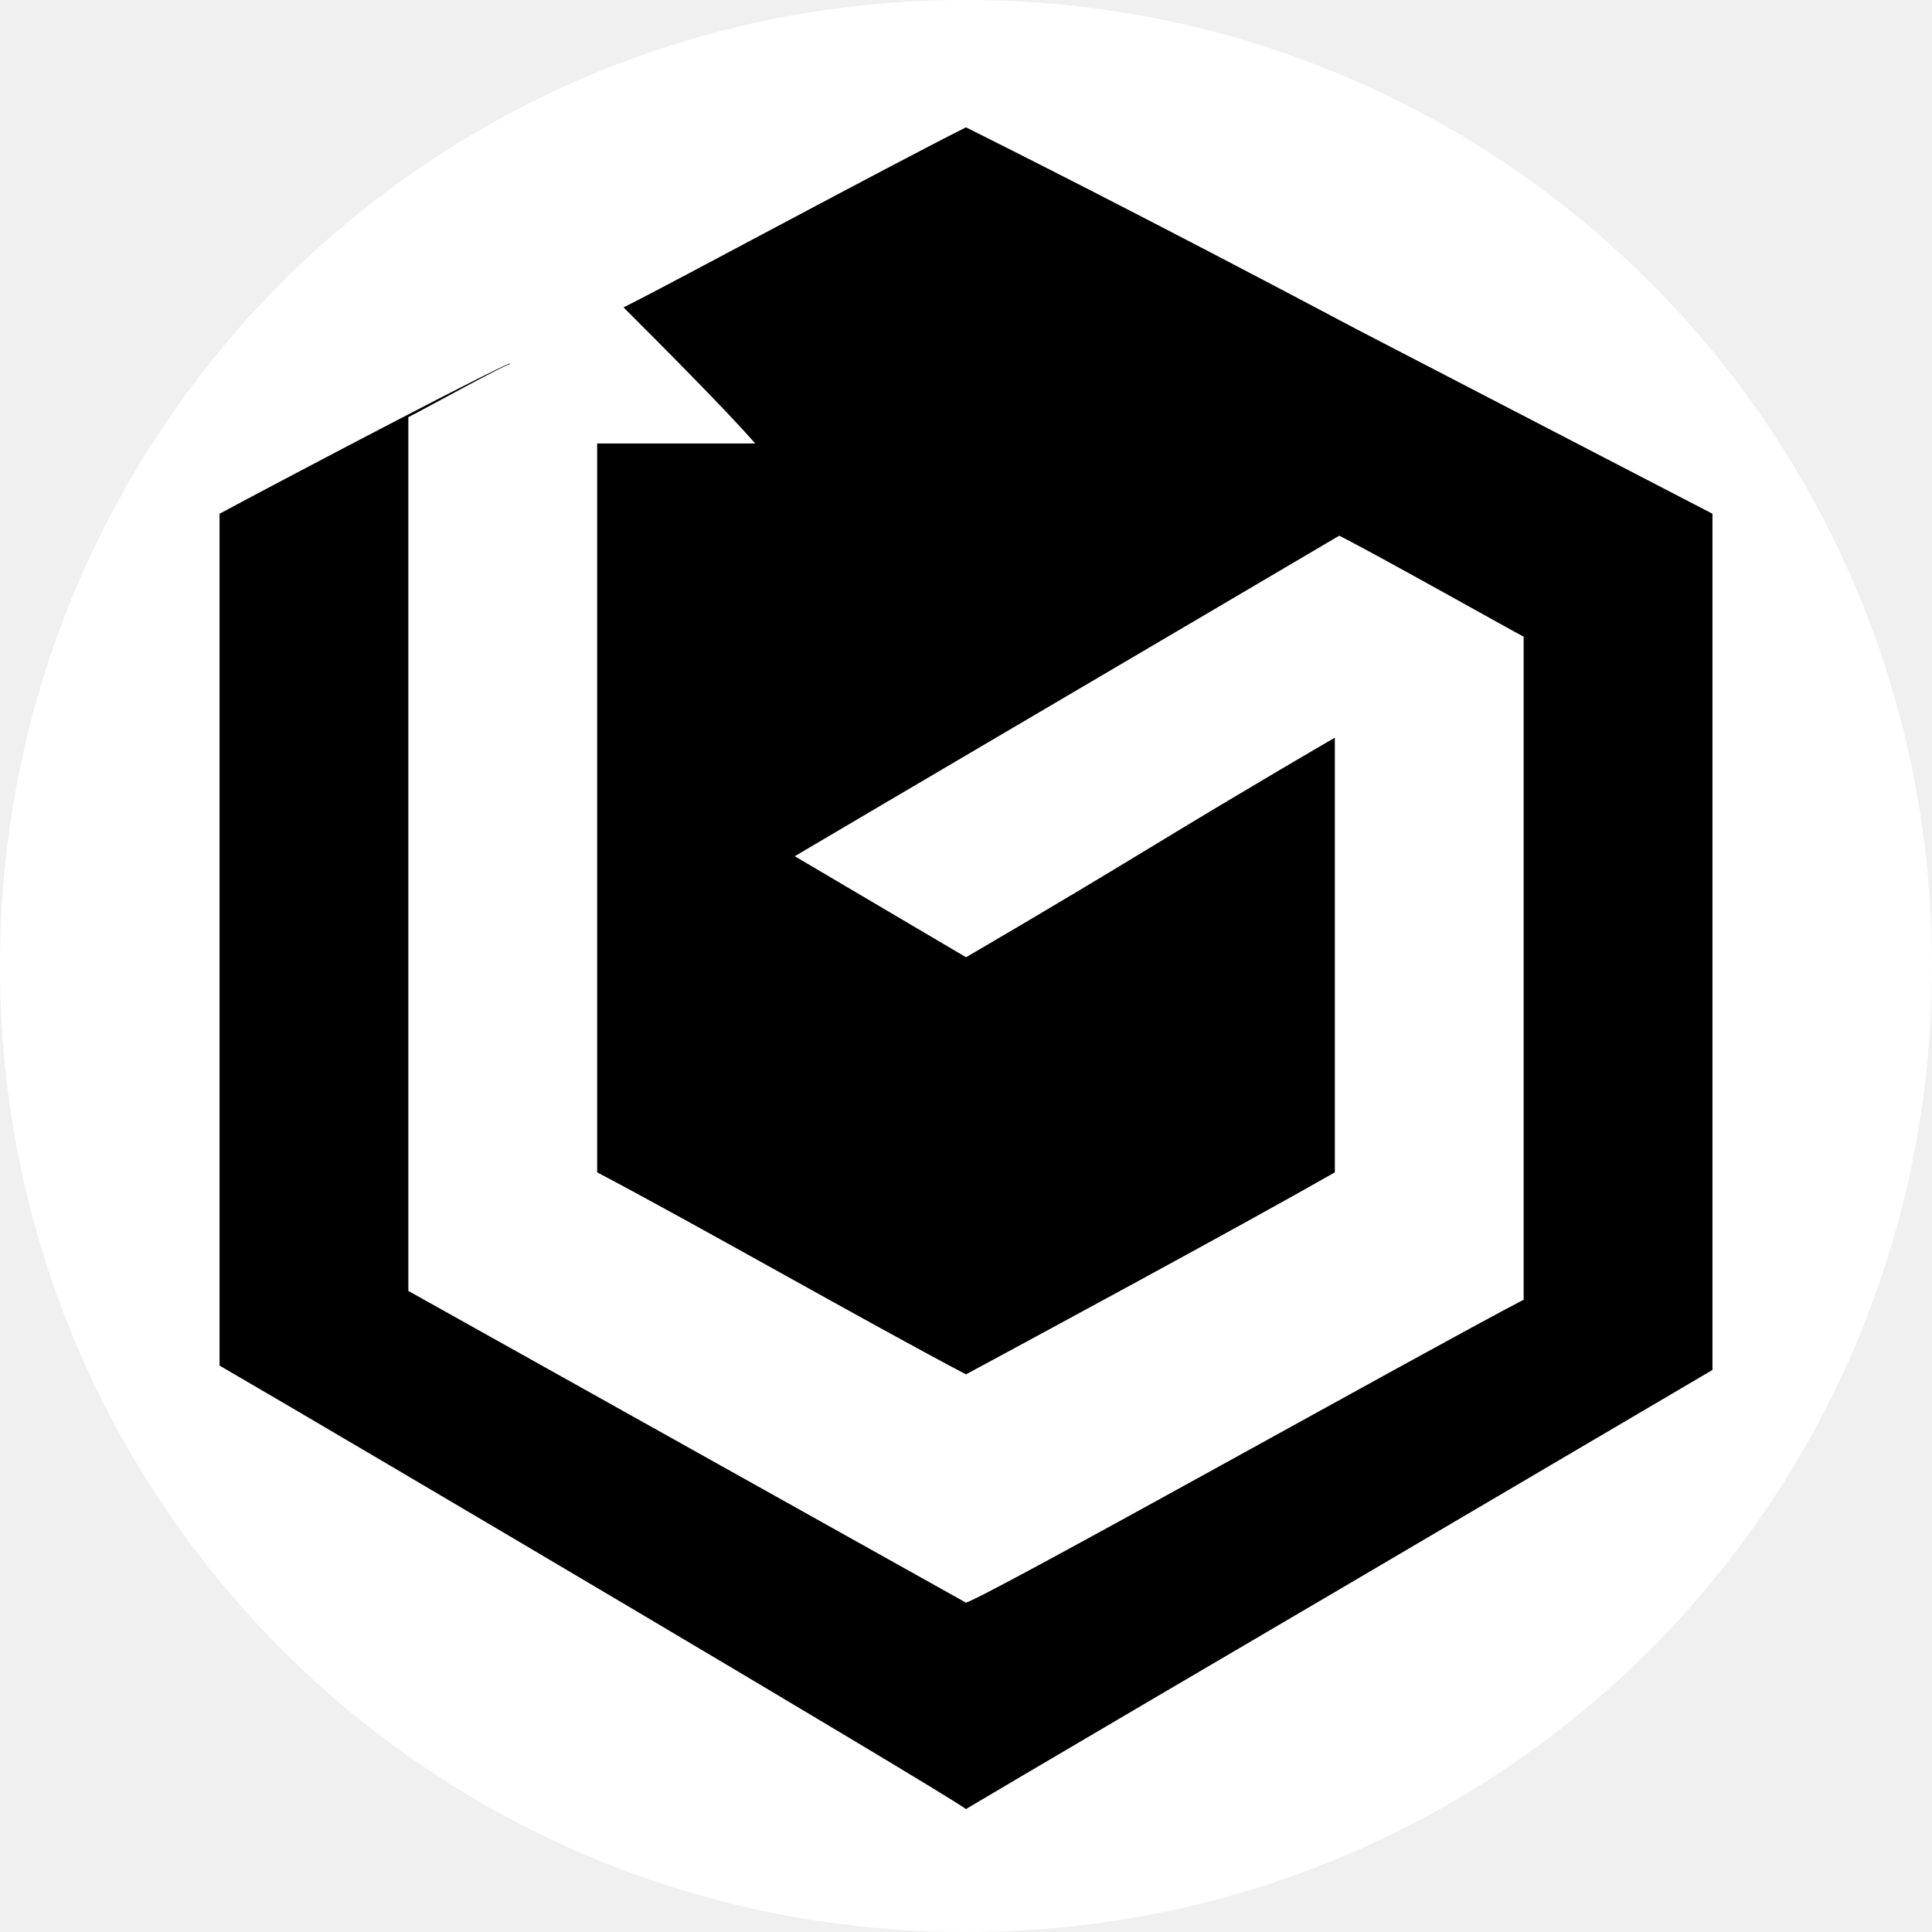
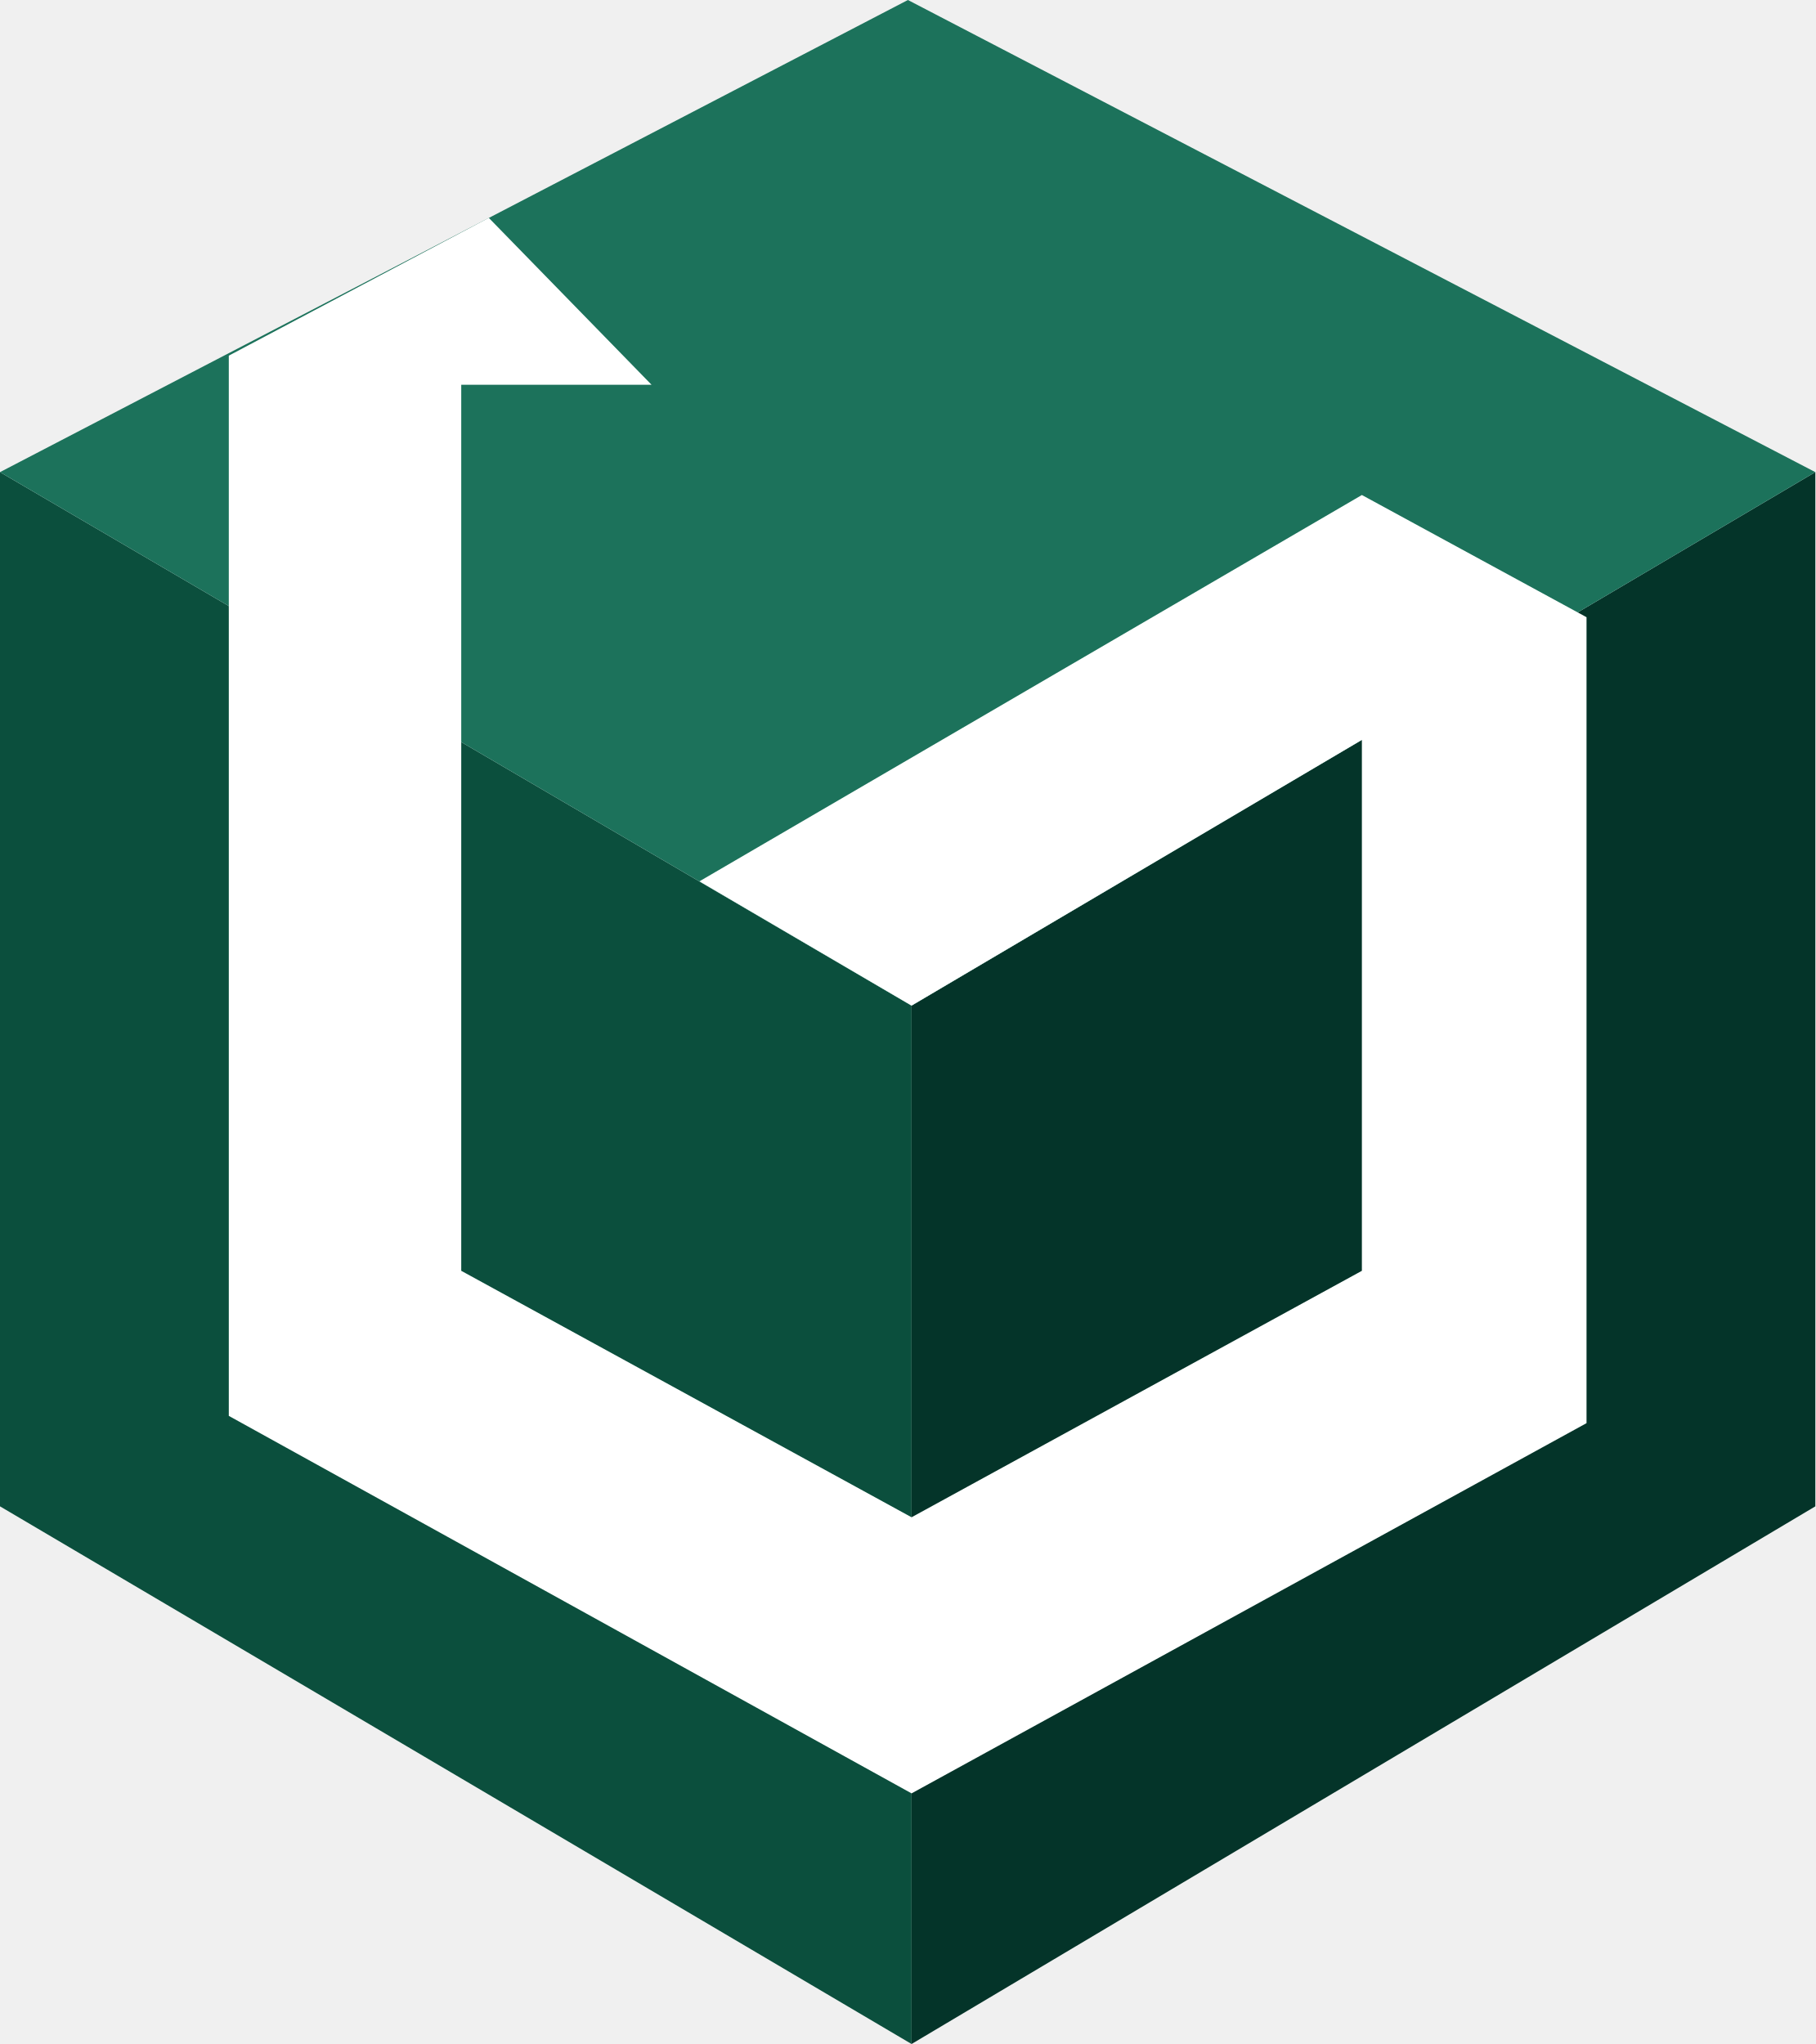
- <svg xmlns="http://www.w3.org/2000/svg" version="1.1" id="Layer_1" x="0px" y="0px" viewBox="0 0 44 44" style="enable-background:new 0 0 44 44;" xml:space="preserve">
-   <style type="text/css">
- 	.st0{fill:#FFFFFF;}
- 	.st1{fill:#FF0000;}
- </style>
-   <path class="st0" d="M22,0L22,0c12.2,0,22,9.8,22,22l0,0c0,12.2-9.8,22-22,22l0,0C9.8,44,0,34.2,0,22l0,0C0,9.8,9.8,0,22,0z" />
-   <g>
-     <path class="st0" d="M11.5,12.2l0.1,0l0,0c0.1-0.1,0.2-0.1,0.4-0.2l0,0l0,0l0,0c0.1-0.1,0.2-0.2,0.3-0.2l0,0l0,0l0,0l0,0l0,0   c0.1-0.1,0.2-0.2,0.2-0.3c0.1-0.2,0.2-0.4,0.2-0.6c0-0.2,0-0.4,0-0.6c0-0.2-0.1-0.4-0.3-0.5c-0.1-0.2-0.2-0.3-0.4-0.4   c-0.1-0.1-0.2-0.1-0.4-0.2c-0.3-0.1-0.5-0.1-0.8,0c-0.1,0.1-0.2,0.1-0.4,0.2c-0.2,0.1-0.4,0.3-0.5,0.5l0,0c0.1-0.1,0.2-0.2,0.2-0.3   l-0.1,0.1c0.1-0.1,0.2-0.2,0.3-0.2l-0.1,0.1c0.1-0.1,0.2-0.1,0.4-0.2l-0.1,0c-0.2,0-0.4,0.1-0.5,0.3C10.1,9.7,9.9,9.9,9.8,10   c-0.1,0.2-0.2,0.4-0.2,0.6c0,0.2,0,0.4,0,0.6c0.1,0.1,0.1,0.2,0.2,0.4c0.1,0.2,0.3,0.4,0.5,0.5c0.1,0.1,0.2,0.1,0.4,0.2   C11,12.3,11.3,12.3,11.5,12.2z" />
-     <path class="st0" d="M12.6,11.5c0.1-0.1,0.2-0.2,0.3-0.3C12.7,11.3,12.6,11.4,12.6,11.5l0.1-0.1c-0.1,0.1-0.2,0.1-0.4,0.2l0.1,0   c-0.1,0-0.3,0-0.4,0.1C12.2,11.6,12.4,11.6,12.6,11.5c0.2-0.1,0.4-0.2,0.6-0.3c0.2-0.1,0.3-0.2,0.5-0.3c0.2-0.1,0.3-0.2,0.4-0.4   c0.1-0.1,0.2-0.3,0.3-0.5c0.1-0.2,0.1-0.4,0-0.6c0-0.2-0.1-0.4-0.2-0.6c-0.1-0.1-0.2-0.2-0.2-0.3c-0.2-0.2-0.4-0.3-0.7-0.4   c-0.1,0-0.3,0-0.4-0.1c-0.3,0-0.5,0.1-0.8,0.2c-0.2,0.1-0.5,0.3-0.7,0.4c0.1-0.1,0.2-0.1,0.4-0.2l-0.2,0.1c0.1,0,0.3,0,0.4-0.1l0,0   l-0.2,0l-0.2,0c-0.1,0-0.3,0.1-0.4,0.2c-0.2,0.1-0.3,0.2-0.4,0.3l-0.2,0.3c-0.1,0.1-0.2,0.3-0.3,0.5C10,10.1,10,10.3,10,10.5   c0,0.2,0,0.4,0.1,0.6c0.1,0.2,0.2,0.3,0.3,0.5c0.1,0.1,0.2,0.2,0.3,0.2c0.2,0.1,0.5,0.2,0.8,0.2c0.1,0,0.3,0,0.4-0.1   C12.2,11.8,12.4,11.7,12.6,11.5z" />
-     <path class="st0" d="M12.3,11.4c1.9,0,1.9-3,0-3C10.3,8.4,10.3,11.4,12.3,11.4z" />
-     <path class="st0" d="M12.2,11.4c1.9,0,1.9-3,0-3C10.3,8.4,10.3,11.4,12.2,11.4z" />
-     <path class="st0" d="M11.9,11.6c1.9,0,1.9-3,0-3C10,8.6,10,11.6,11.9,11.6z" />
-     <path class="st0" d="M12,11.5c1.9,0,1.9-3,0-3C10,8.5,10,11.5,12,11.5z" />
-     <path class="st0" d="M11.6,11.7c1.9,0,1.9-3,0-3C9.6,8.7,9.6,11.7,11.6,11.7z" />
-     <path class="st0" d="M11.4,11.9c1.9,0,1.9-3,0-3C9.4,8.9,9.4,11.9,11.4,11.9z" />
-     <path class="st0" d="M11.2,12c1.9,0,1.9-3,0-3C9.3,9,9.3,12,11.2,12z" />
-     <path class="st0" d="M11.2,11.9c1.9,0,1.9-3,0-3C9.3,8.9,9.3,11.9,11.2,11.9z" />
-     <path class="st0" d="M10.9,12.1c1.9,0,1.9-3,0-3C9,9.1,9,12.1,10.9,12.1z" />
-     <path class="st0" d="M10.6,12.3c1.9,0,1.9-3,0-3C8.6,9.3,8.6,12.3,10.6,12.3z" />
-     <path class="st0" d="M10.2,12.5c1.9,0,1.9-3,0-3C8.3,9.5,8.3,12.5,10.2,12.5z" />
-     <path class="st1" d="M12.9,11.2c1.9,0,1.9-3,0-3C11,8.2,11,11.2,12.9,11.2z" />
-     <path class="st1" d="M13.4,10.8c1.9,0,1.9-3,0-3C11.5,7.8,11.5,10.8,13.4,10.8z" />
-     <path class="st1" d="M13.7,10.7c1.9,0,1.9-3,0-3C11.8,7.7,11.8,10.7,13.7,10.7z" />
-     <path class="st0" d="M13.6,10.7l0-0.1c-0.1,0.1-0.1,0.2-0.2,0.4l0.1-0.1c-0.1,0.1-0.2,0.2-0.2,0.3l0.2-0.2   c-0.1,0.1-0.2,0.2-0.3,0.2l0.2-0.1c0.2-0.1,0.3-0.2,0.4-0.4c0.1-0.1,0.2-0.3,0.3-0.5c0.1-0.2,0.1-0.4,0-0.6C14,9.3,14,9.1,13.9,9   c-0.1-0.1-0.2-0.2-0.2-0.3c-0.2-0.2-0.4-0.3-0.7-0.4c-0.1,0-0.3,0-0.4-0.1c-0.3,0-0.5,0.1-0.8,0.2l-0.2,0.1   c-0.1,0.1-0.3,0.2-0.4,0.3l-0.1,0.1L11.2,9c-0.1,0.1-0.2,0.2-0.2,0.3l0,0l0,0l0,0c-0.1,0.1-0.1,0.3-0.2,0.4l0,0.1   c-0.1,0.2-0.1,0.4,0,0.6c0,0.2,0.1,0.4,0.2,0.6c0.1,0.2,0.2,0.3,0.4,0.4c0.1,0.1,0.3,0.2,0.5,0.3c0.1,0,0.3,0,0.4,0.1   c0.3,0,0.5-0.1,0.8-0.2c0.1-0.1,0.2-0.2,0.3-0.2C13.4,11.1,13.5,10.9,13.6,10.7z" />
-     <path class="st0" d="M13.3,11.1c0.7-0.4,1.3-0.9,2-1.2C15.2,9.9,15,10,14.9,10l0.1-0.1c0.2,0,0.4-0.1,0.5-0.3   c0.2-0.1,0.3-0.2,0.4-0.4c0.1-0.2,0.2-0.4,0.2-0.6c0-0.2,0-0.4,0-0.6c-0.1-0.4-0.3-0.7-0.7-0.9c-0.3-0.2-0.8-0.3-1.2-0.2   c-0.5,0.2-1,0.4-1.4,0.7c-0.4,0.2-0.7,0.5-1.1,0.7c-0.3,0.2-0.6,0.5-0.7,0.9C11,9.6,11,9.8,11,10c0,0.2,0.1,0.4,0.2,0.6   c0.2,0.3,0.5,0.6,0.9,0.7C12.5,11.3,12.9,11.3,13.3,11.1z" />
-     <path class="st0" d="M13.1,11.2c0.3-0.2,0.6-0.4,0.9-0.5c-0.5-0.9-1-1.7-1.5-2.6c-0.6,0.4-1.1,0.7-1.7,1.1c0.8,0.4,1.5,0.9,2.3,1.3   l0,0c0,0.1,0,0.3-0.1,0.4l0-0.1c-0.1,0.1-0.1,0.2-0.2,0.4l0-0.1c-0.1,0.1-0.2,0.2-0.2,0.3l0.1-0.1c-0.1,0.1-0.2,0.2-0.3,0.2l0,0   c0.2-0.1,0.3-0.2,0.4-0.4c0.1-0.1,0.2-0.3,0.3-0.5c0.1-0.2,0.1-0.4,0-0.6c0-0.2-0.1-0.4-0.2-0.6c-0.2-0.3-0.5-0.6-0.9-0.7   c-0.1,0-0.3,0-0.4-0.1c-0.3,0-0.5,0.1-0.8,0.2l0,0c-0.1,0.1-0.2,0.2-0.3,0.2c-0.1,0.1-0.2,0.3-0.3,0.4l0,0c0,0.1-0.1,0.3-0.2,0.4   l0,0c0,0.1,0,0.3-0.1,0.4c0,0.3,0.1,0.5,0.2,0.8c0.1,0.2,0.3,0.4,0.5,0.5c0.4,0.3,1.1,0.3,1.5,0c0.6-0.4,1.1-0.7,1.7-1.1   c0.3-0.2,0.6-0.5,0.7-0.9c0.1-0.2,0.1-0.4,0-0.6c0-0.2-0.1-0.4-0.2-0.6C14.3,8.3,14,8,13.6,7.9c-0.4-0.1-0.8,0-1.2,0.2   c-0.3,0.2-0.6,0.4-0.9,0.5c-0.3,0.2-0.6,0.5-0.7,0.9c-0.1,0.2-0.1,0.4,0,0.6c0,0.2,0.1,0.4,0.2,0.6c0.2,0.3,0.5,0.6,0.9,0.7   C12.3,11.4,12.7,11.4,13.1,11.2z" />
-     <path class="st0" d="M12.4,11.4c1.9,0,1.9-3,0-3C10.4,8.4,10.4,11.4,12.4,11.4z" />
-     <path class="st0" d="M12.4,11.3c1.9,0,1.9-3,0-3C10.5,8.3,10.5,11.3,12.4,11.3z" />
-     <path class="st0" d="M16.3,6.1L8,10.3c-1.7,0.9-1.9,3.2-0.5,4.4l5.6,4.6c1.5,1.2,3.7,0.6,4.2-1.3L20,9.2C20.7,6.9,18.4,5,16.3,6.1z   " />
-     <polygon class="st0" points="37.9,26.3 18.6,25.3 22.7,38.2  " />
-     <polygon class="st0" points="27.9,20.2 12,31 23,38.8  " />
-     <path class="st0" d="M36.1,31H8.9C8.4,31,8,30.6,8,30.1V10.9C8,10.4,8.4,10,8.9,10h27.1c0.5,0,0.9,0.4,0.9,0.9v19.1   C37,30.6,36.6,31,36.1,31z" />
-     <path d="M30.9,7.5C26,4.9,22.8,3.3,22,2.9c-1.6,0.8-6.8,3.6-7.6,4l-0.2,0.1c0.8,0.8,2.3,2.3,3,3.1c-0.9,0-2.7,0-3.6,0   c0,4.1,0,12.5,0,16.6c2.1,1.1,6.3,3.5,8.4,4.6c1.3-0.7,6.3-3.4,8.4-4.6c0-1.8,0-9.5,0-9.9c0,0-1.9,1.1-4.2,2.5   c-2.3,1.4-4.2,2.5-4.2,2.5l-3.9-2.3c0.5-0.3,10.2-6,12.4-7.3c0.8,0.4,4,2.2,4.2,2.3c0,3.8,0,11.3,0,15.1   c-2.3,1.2-12.1,6.7-12.7,6.9L9.3,29.4c0,0.7,0-16.7,0-19.9c0.4-0.2,2.2-1.2,2.3-1.2C12,8,6.3,11,5,11.7v19.4   c3.1,1.8,16.3,9.6,17,10.1c0,0,1-0.6,8.5-5l8.5-5V11.7L30.9,7.5z" />
+ <svg xmlns="http://www.w3.org/2000/svg" id="Layer_2" data-name="Layer 2" viewBox="0 0 34.91 39.31">
+   <defs>
+     <style>
+       .cls-1 {
+         fill: #043429;
+       }
+ 
+       .cls-2 {
+         fill: #fff;
+       }
+ 
+       .cls-3 {
+         fill: #0b4f3d;
+       }
+ 
+       .cls-4 {
+         fill: #1c725b;
+       }
+     </style>
+   </defs>
+   <g id="Layer_1-2" data-name="Layer 1">
+     <g>
+       <polygon class="cls-3" points="0 9.08 17.53 19.34 17.53 39.31 0 28.97 0 9.08" />
+       <polygon class="cls-1" points="34.91 9.08 17.53 19.34 17.53 39.31 34.91 28.97 34.91 9.08" />
+       <polygon class="cls-4" points="0 9.08 17.53 19.34 34.91 9.08 17.46 0 0 9.08" />
+       <polygon class="cls-2" points="9.4 4.19 12.53 7.4 8.87 7.4 8.87 24.44 17.53 29.18 26.19 24.44 26.19 14.23 17.53 19.34 13.45 16.95 26.19 9.52 30.51 11.87 30.51 27.37 17.53 34.49 4.4 27.23 4.4 6.84 9.4 4.19" />
+     </g>
  </g>
</svg>
